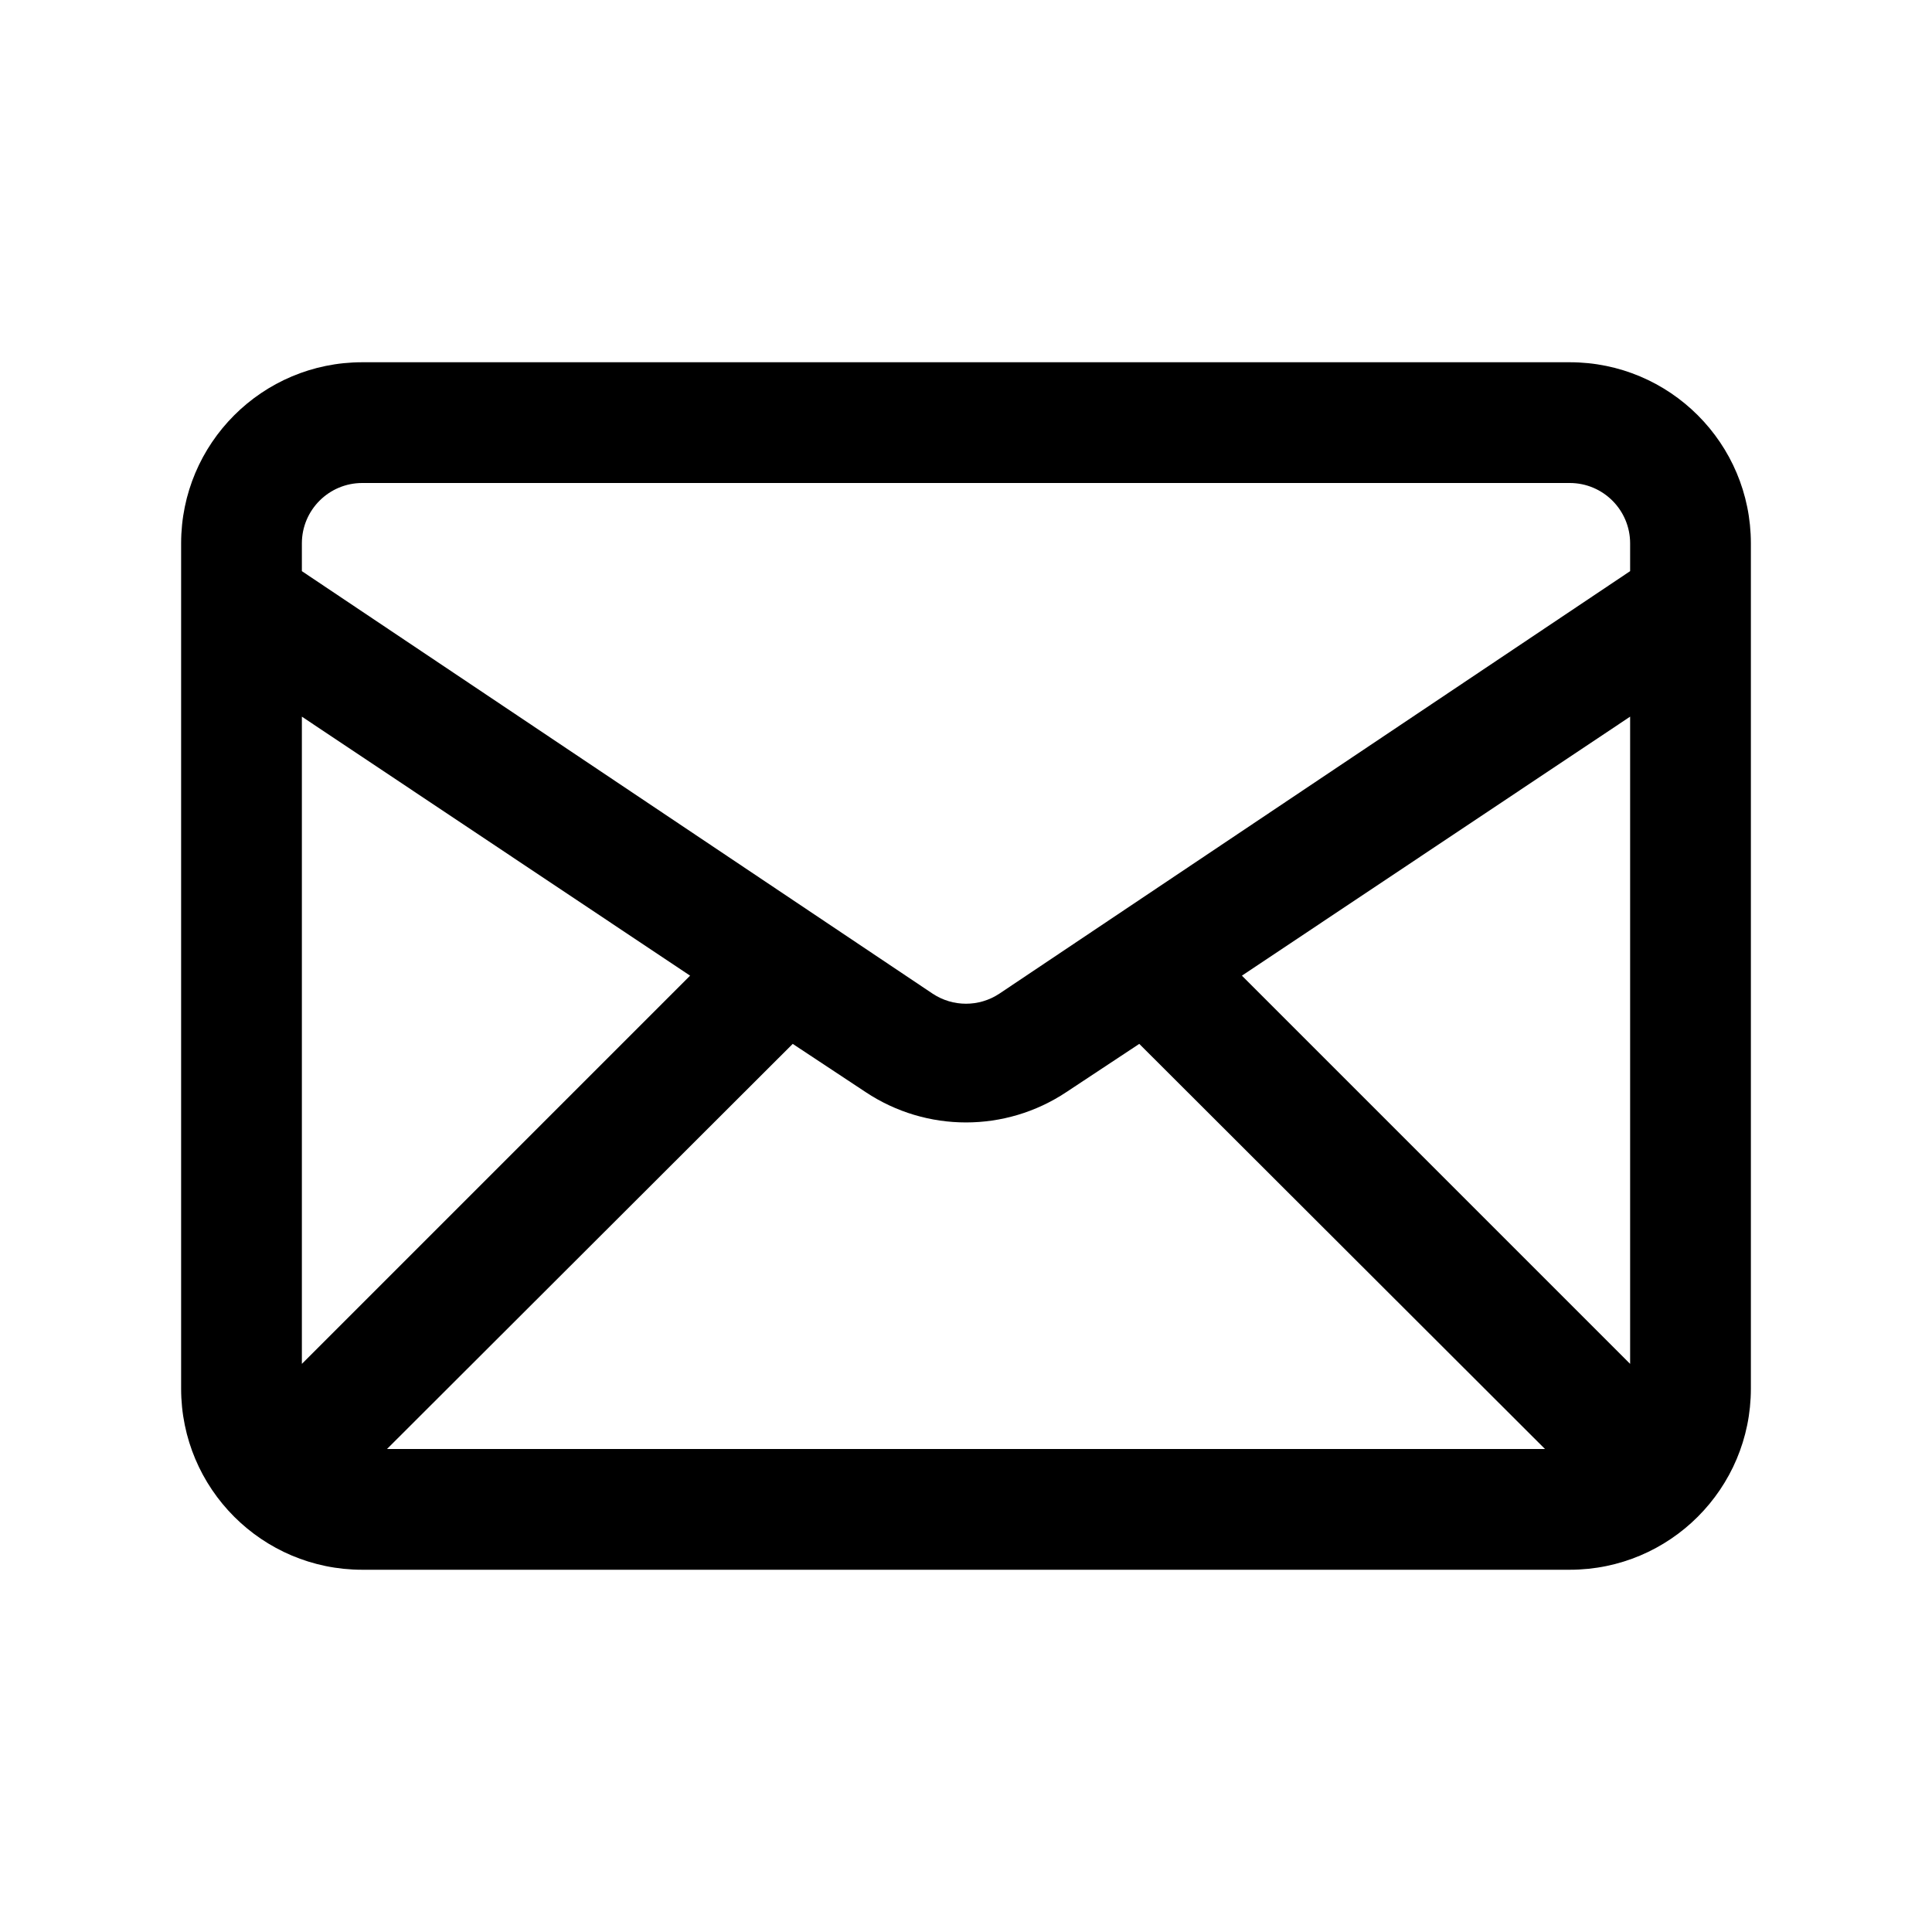
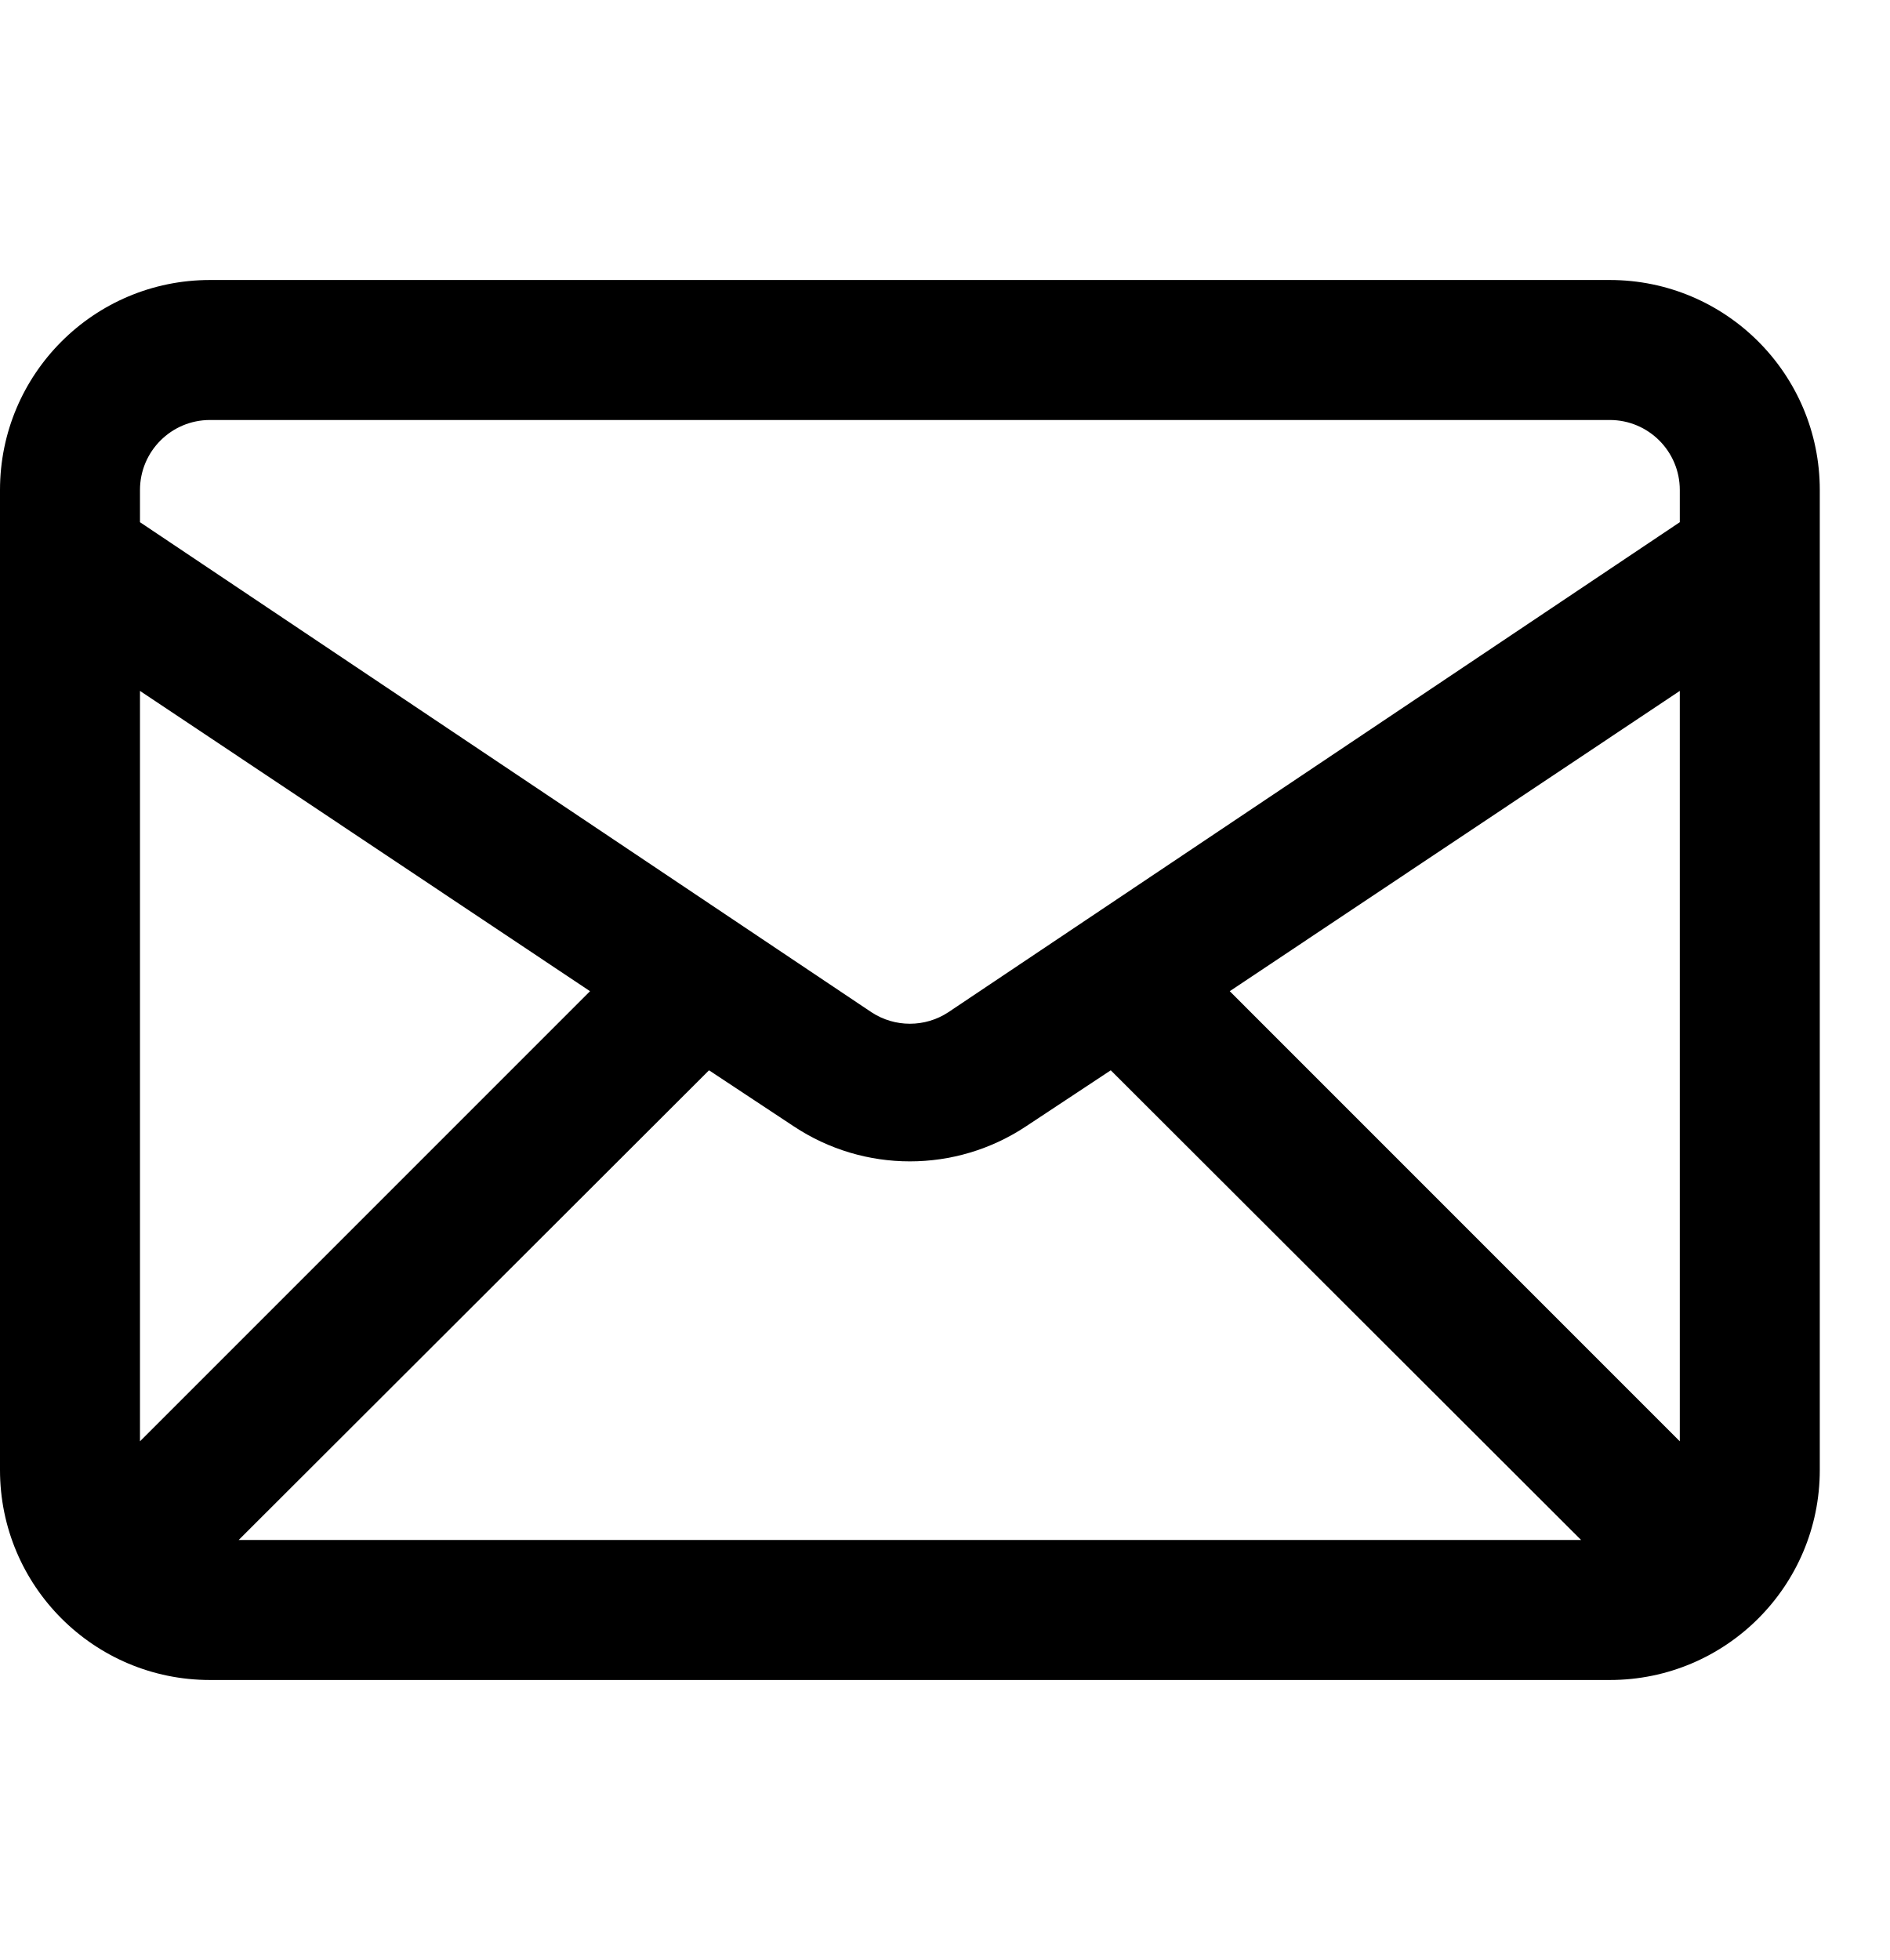
- <svg xmlns="http://www.w3.org/2000/svg" viewBox="0 0 32 32">
+ <svg xmlns="http://www.w3.org/2000/svg" viewBox="3 2 27 28">
  <g id="_09_mail-02" data-name="09 mail-02">
    <path d="M26,6H6A3,3,0,0,0,3,9V23a3,3,0,0,0,3,3H26a3,3,0,0,0,3-3V9A3,3,0,0,0,26,6ZM5,22.59V11.87l6.43,4.29Zm8.13-5.3,1.21.8a3,3,0,0,0,3.32,0l1.21-.8L25.59,24H6.41Zm7.44-1.13L27,11.87V22.59ZM6,8H26a1,1,0,0,1,1,1v.46l-10.45,7a1,1,0,0,1-1.1,0L5,9.46V9A1,1,0,0,1,6,8Z" />
  </g>
</svg>
